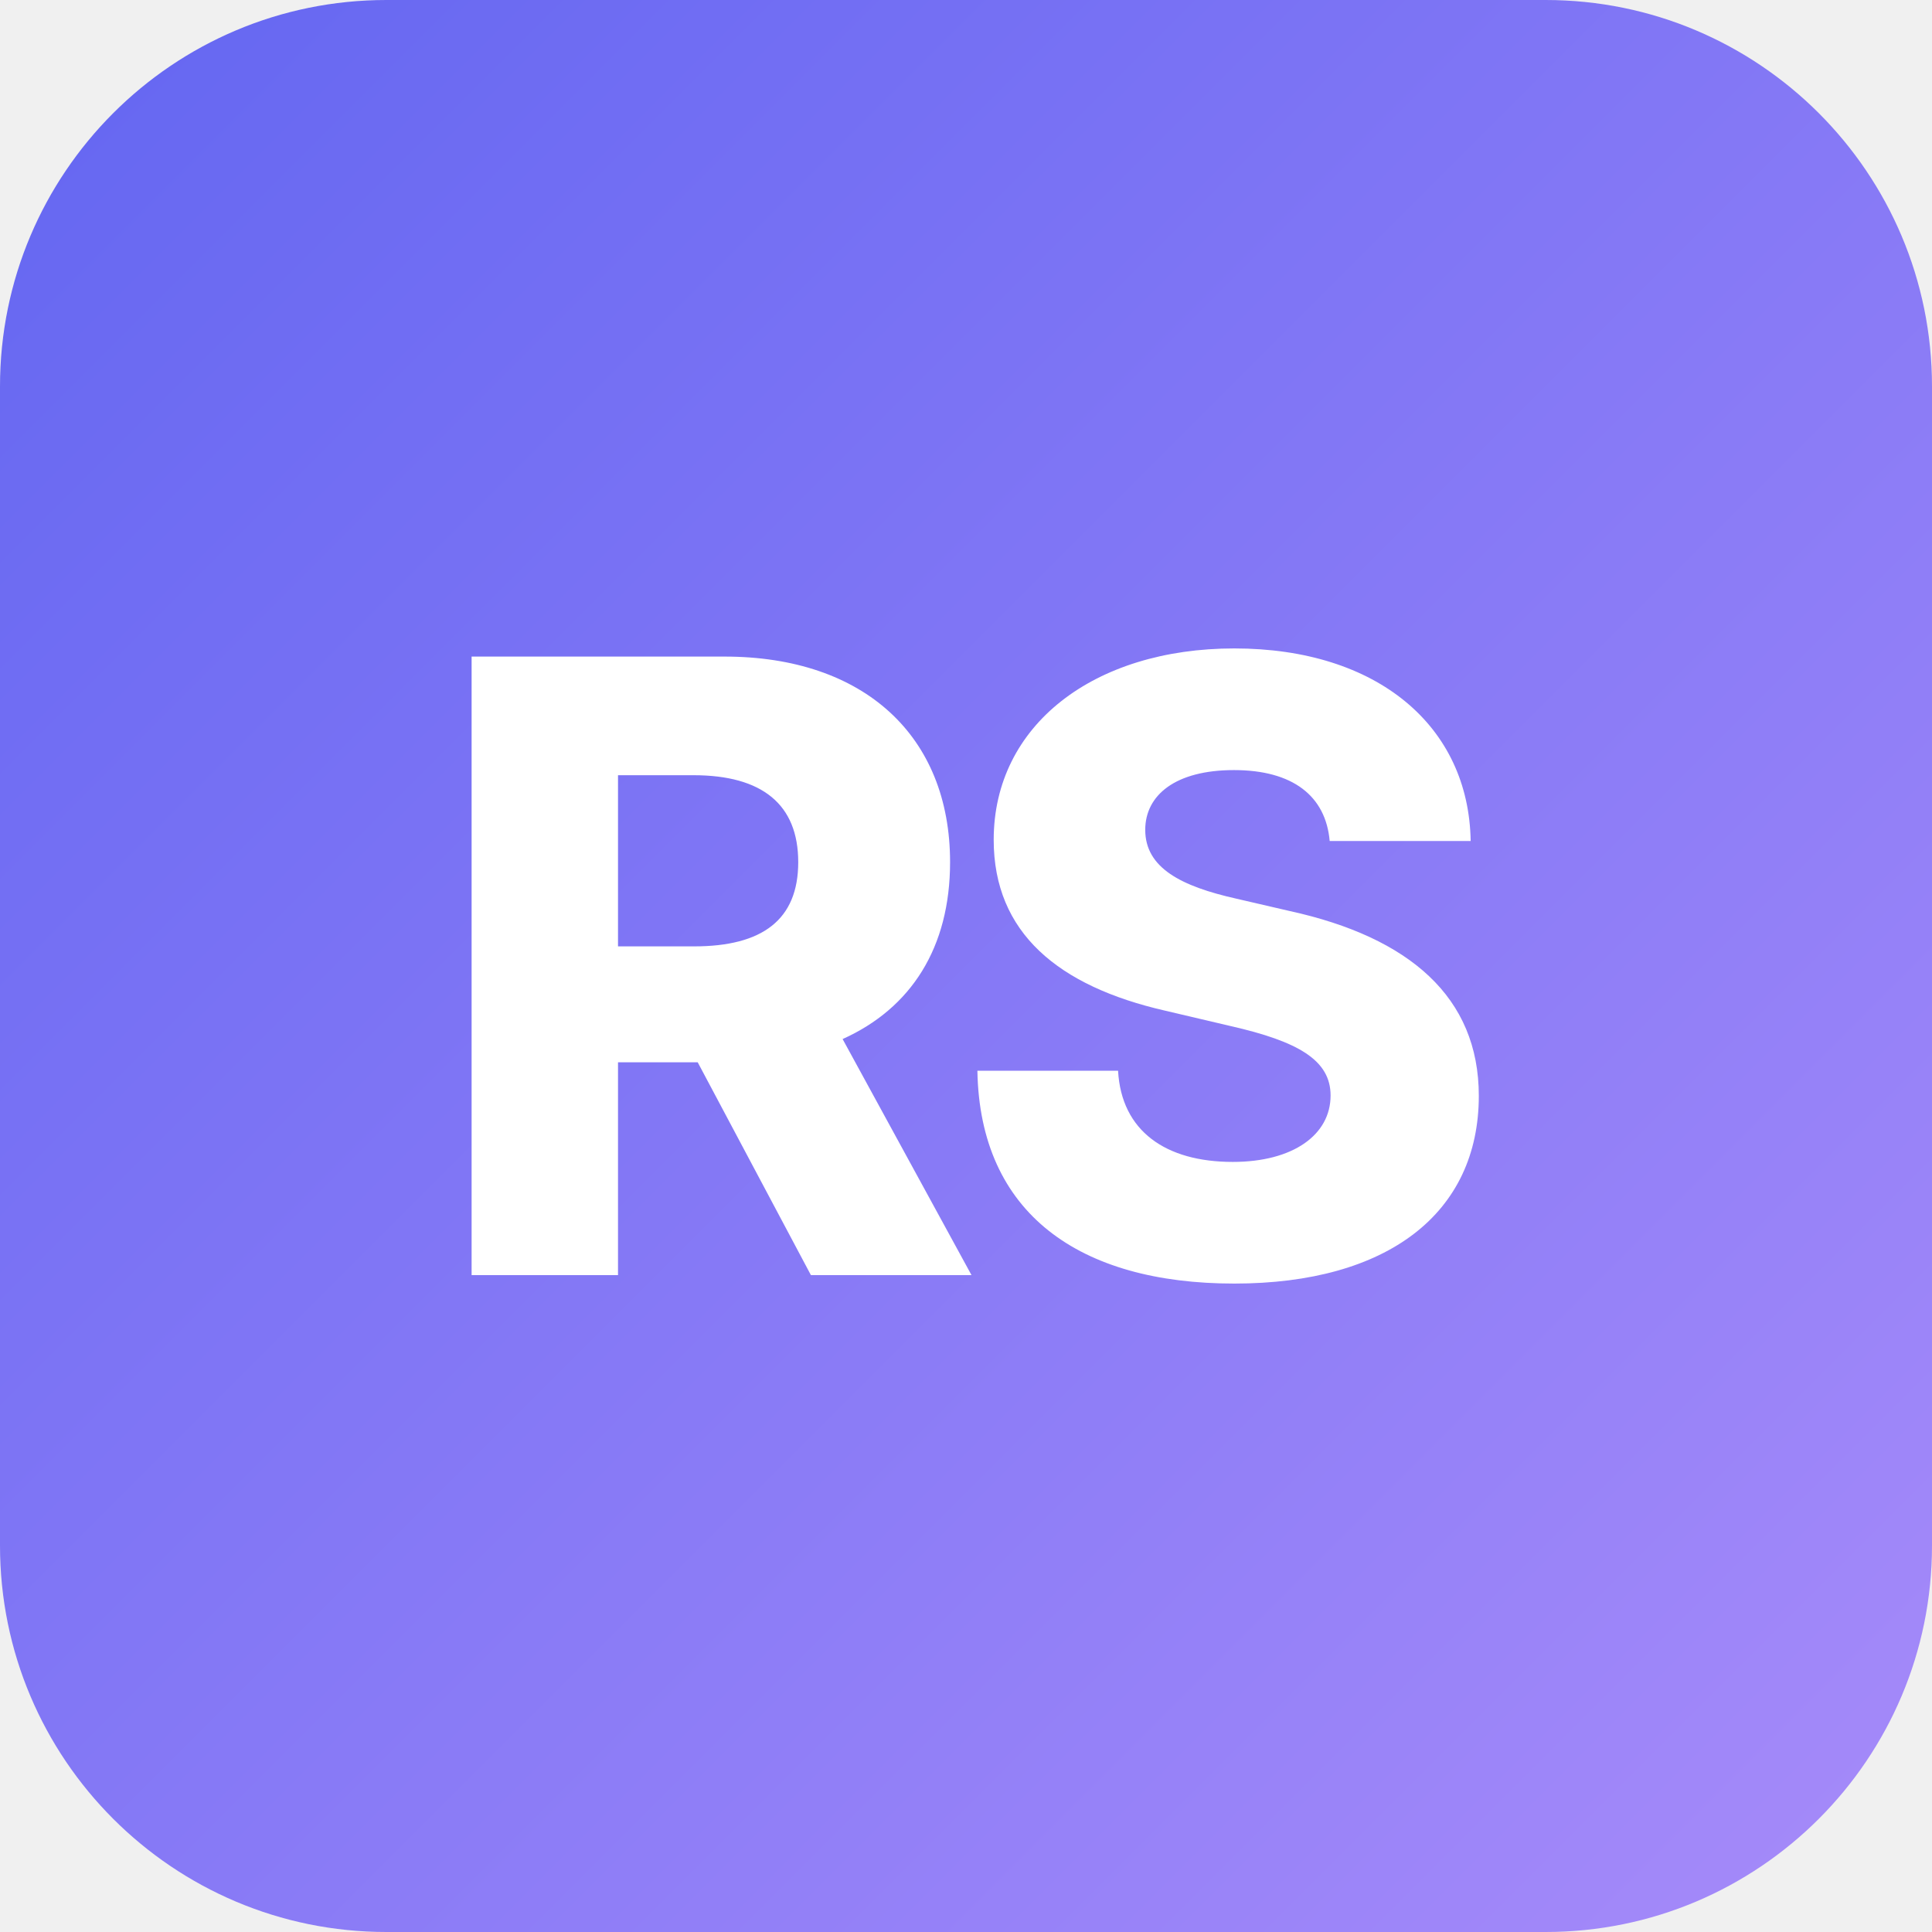
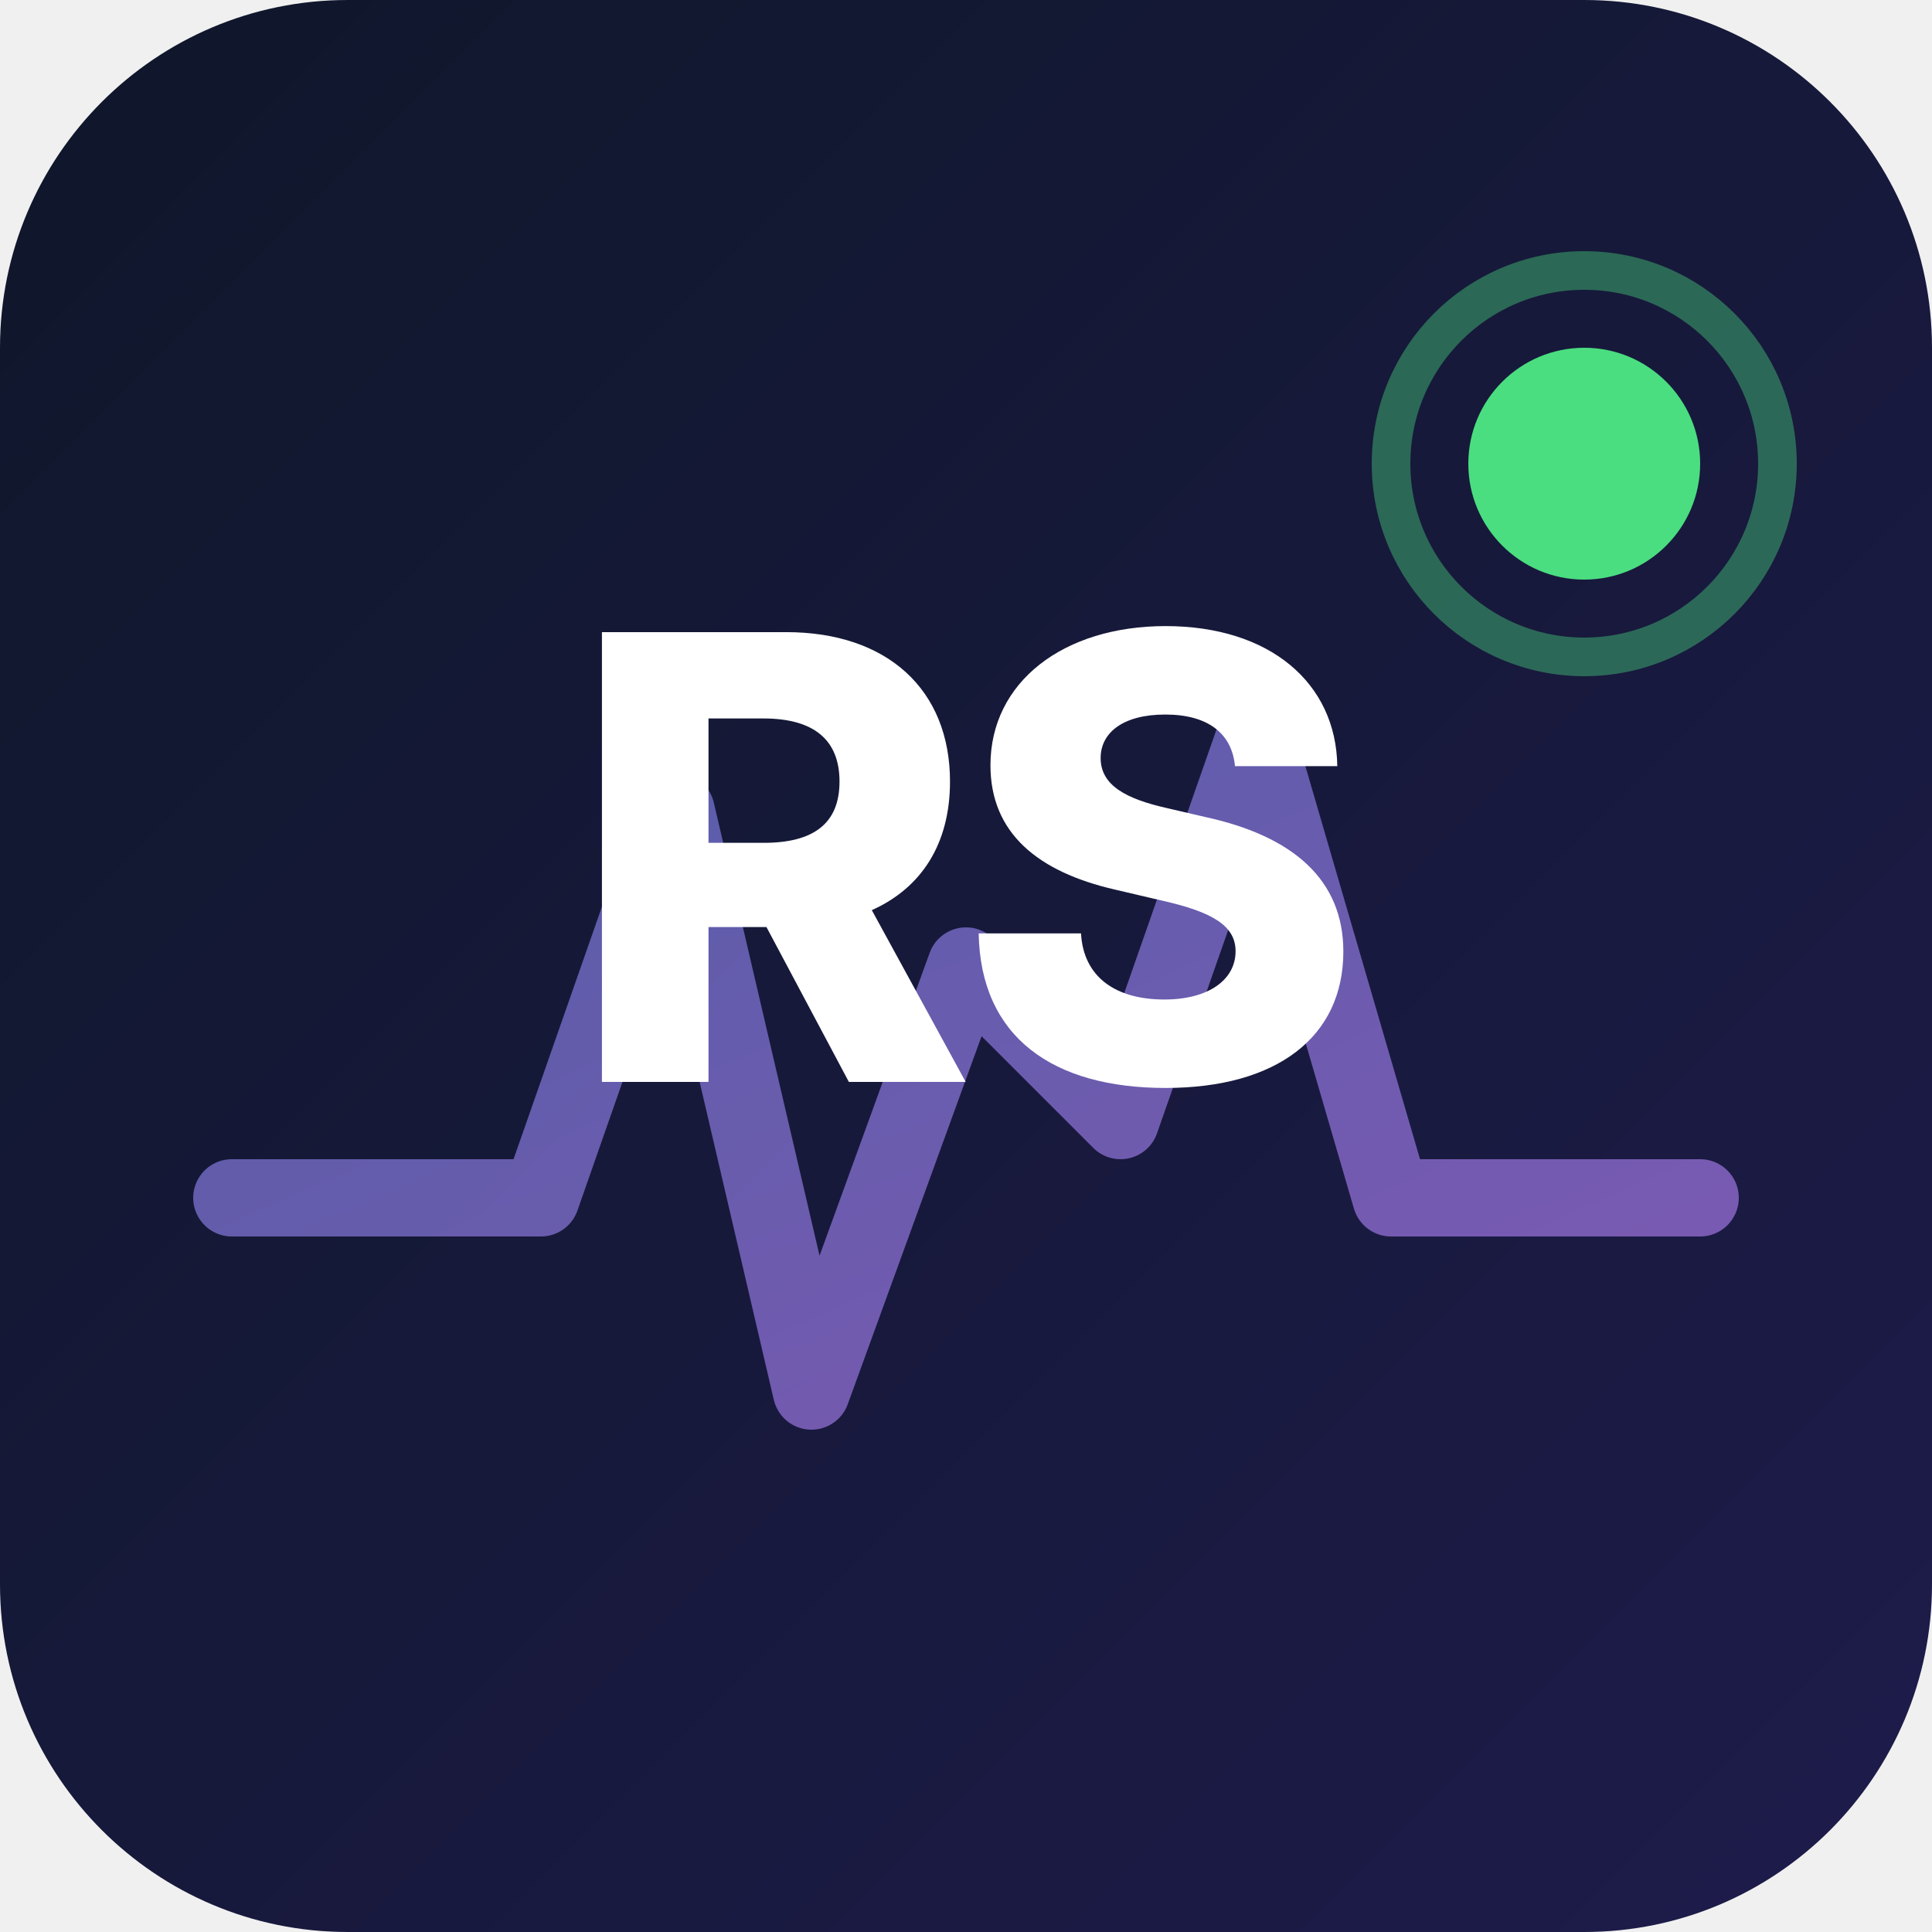
<svg xmlns="http://www.w3.org/2000/svg" viewBox="0 0 100 100">
  <defs>
-     <linearGradient id="g" x1="0%" y1="0%" x2="100%" y2="100%">
-       <stop offset="0%" stop-color="#6366f1" />
-       <stop offset="100%" stop-color="#a78bfa" />
+     <linearGradient id="bg" x1="0%" y1="0%" x2="100%" y2="100%">
+       <stop offset="0%" stop-color="#0f172a" />
+       <stop offset="100%" stop-color="#1e1b4b" />
+     </linearGradient>
+     <linearGradient id="accent" x1="0%" y1="0%" x2="100%" y2="100%">
+       <stop offset="0%" stop-color="#818cf8" />
+       <stop offset="100%" stop-color="#c084fc" />
    </linearGradient>
  </defs>
-   <rect width="100" height="100" rx="20" fill="url(#g)" />
-   <text x="50" y="66" font-family="Inter, Arial, sans-serif" font-size="44" font-weight="800" fill="#fff" text-anchor="middle" letter-spacing="-2">RS</text>
+   <rect width="100" height="100" rx="18" fill="url(#bg)" />
+   <polyline points="12,62 28,62 35,42 42,72 50,50 58,58 65,38 72,62 88,62" fill="none" stroke="url(#accent)" stroke-width="4" stroke-linecap="round" stroke-linejoin="round" opacity="0.6" />
+   <text x="50" y="56" font-family="Inter, Arial, sans-serif" font-size="32" font-weight="800" fill="#ffffff" text-anchor="middle" letter-spacing="-1">RS</text>
+   <circle cx="82" cy="24" r="6" fill="#4ade80" />
+   <circle cx="82" cy="24" r="10" fill="none" stroke="#4ade80" stroke-width="2" opacity="0.4" />
</svg>
